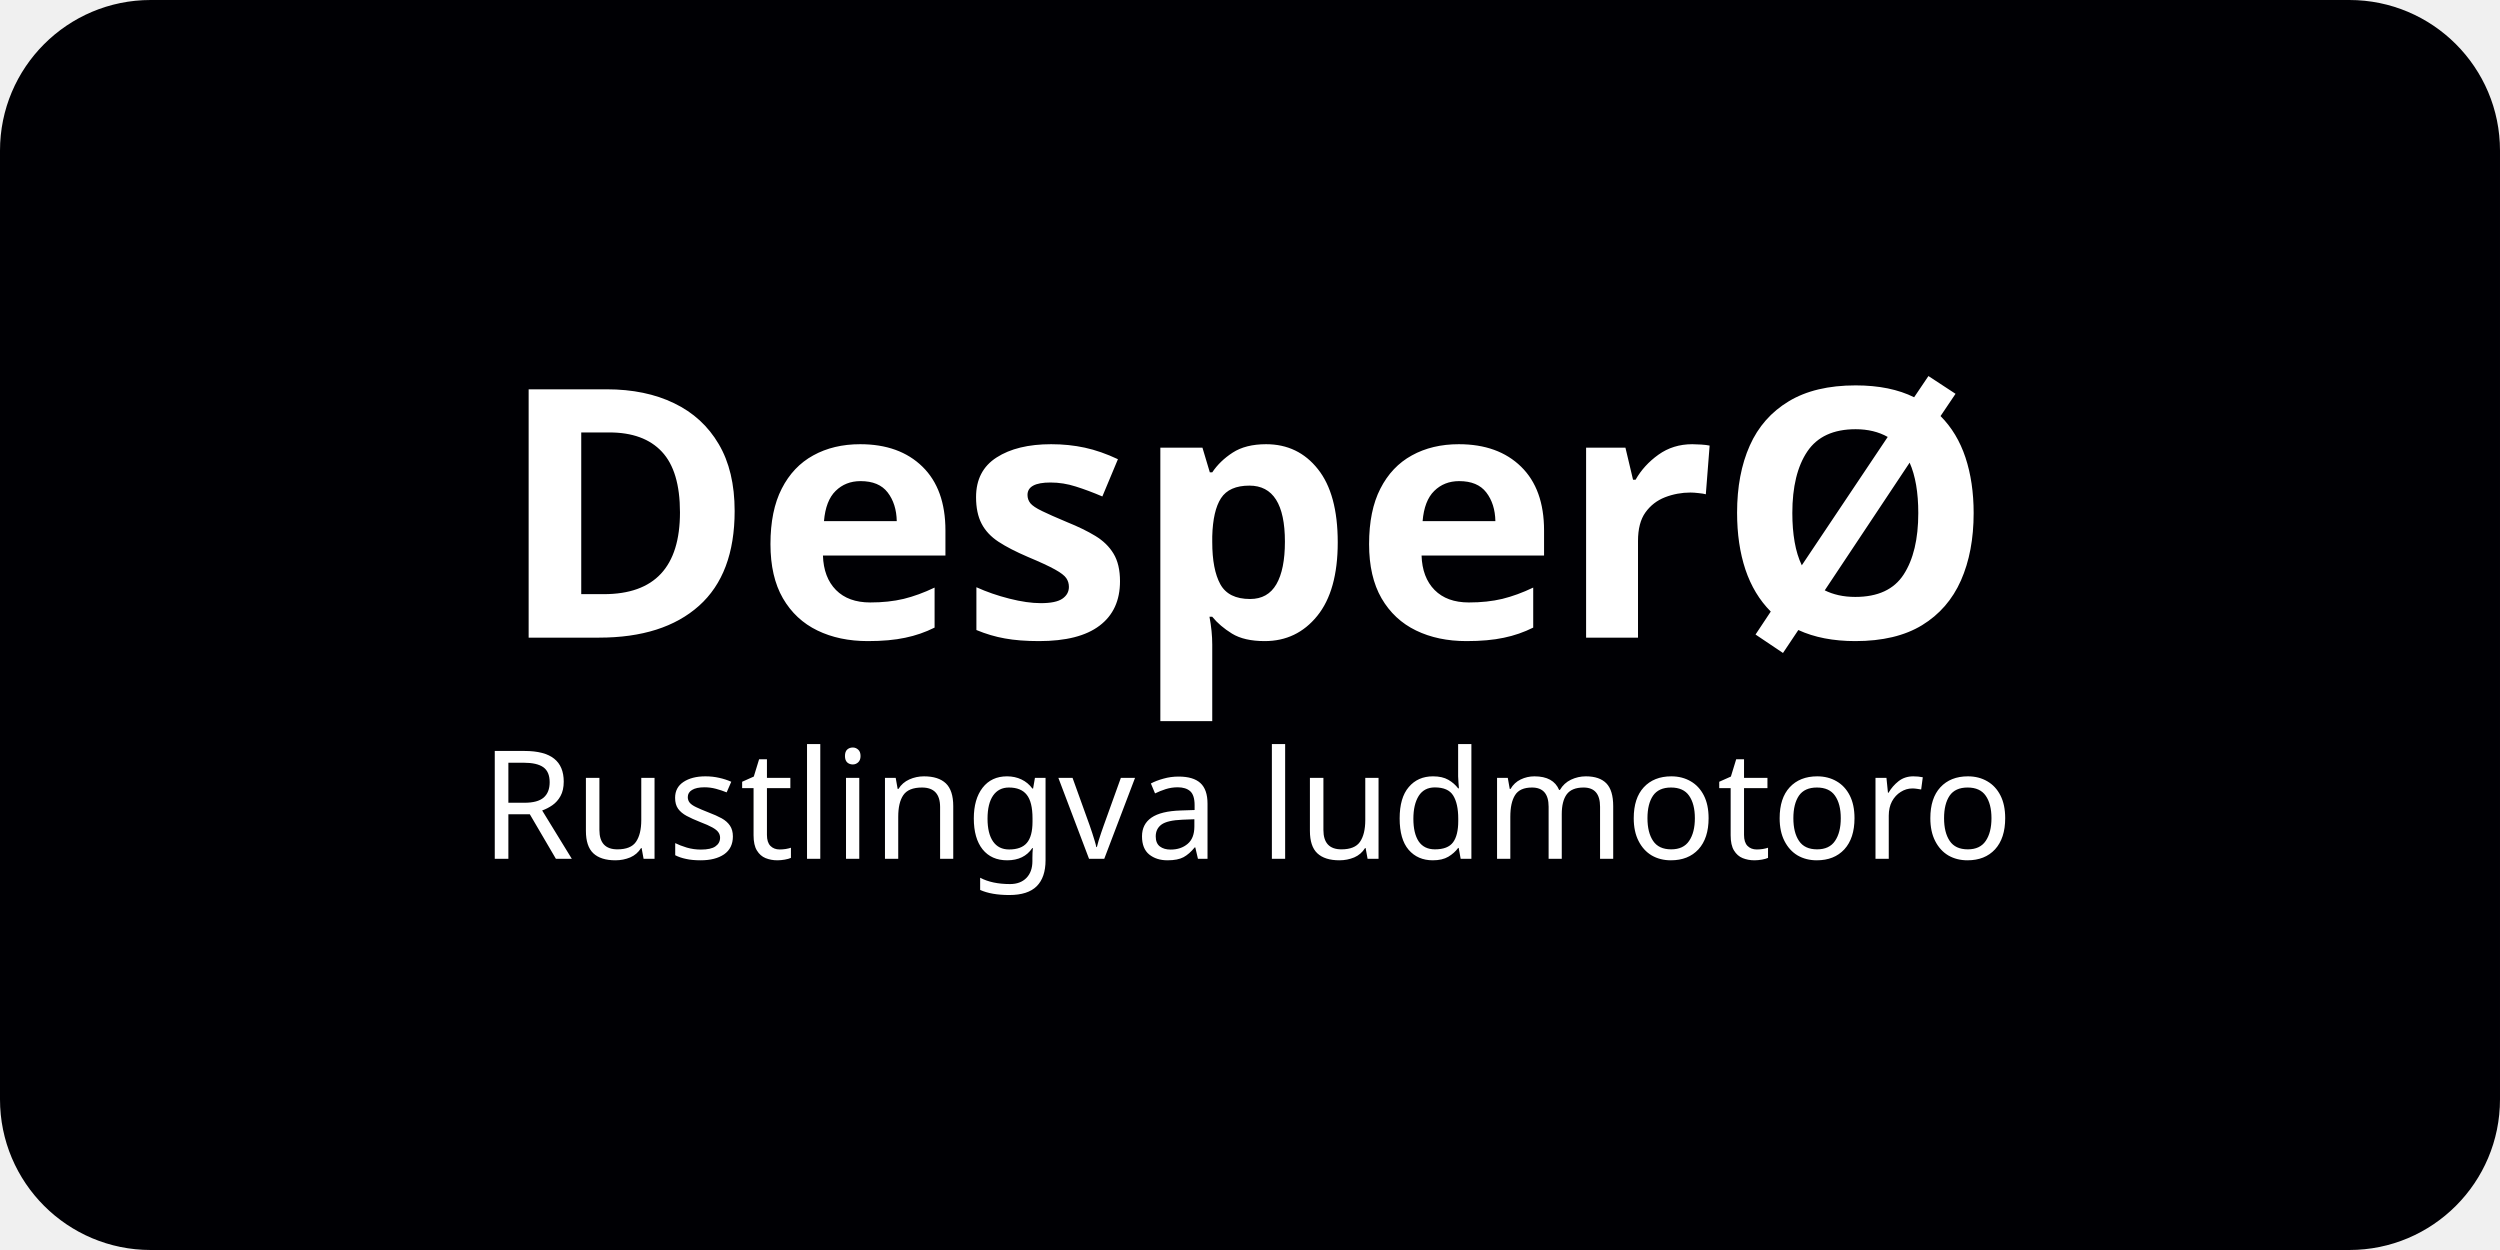
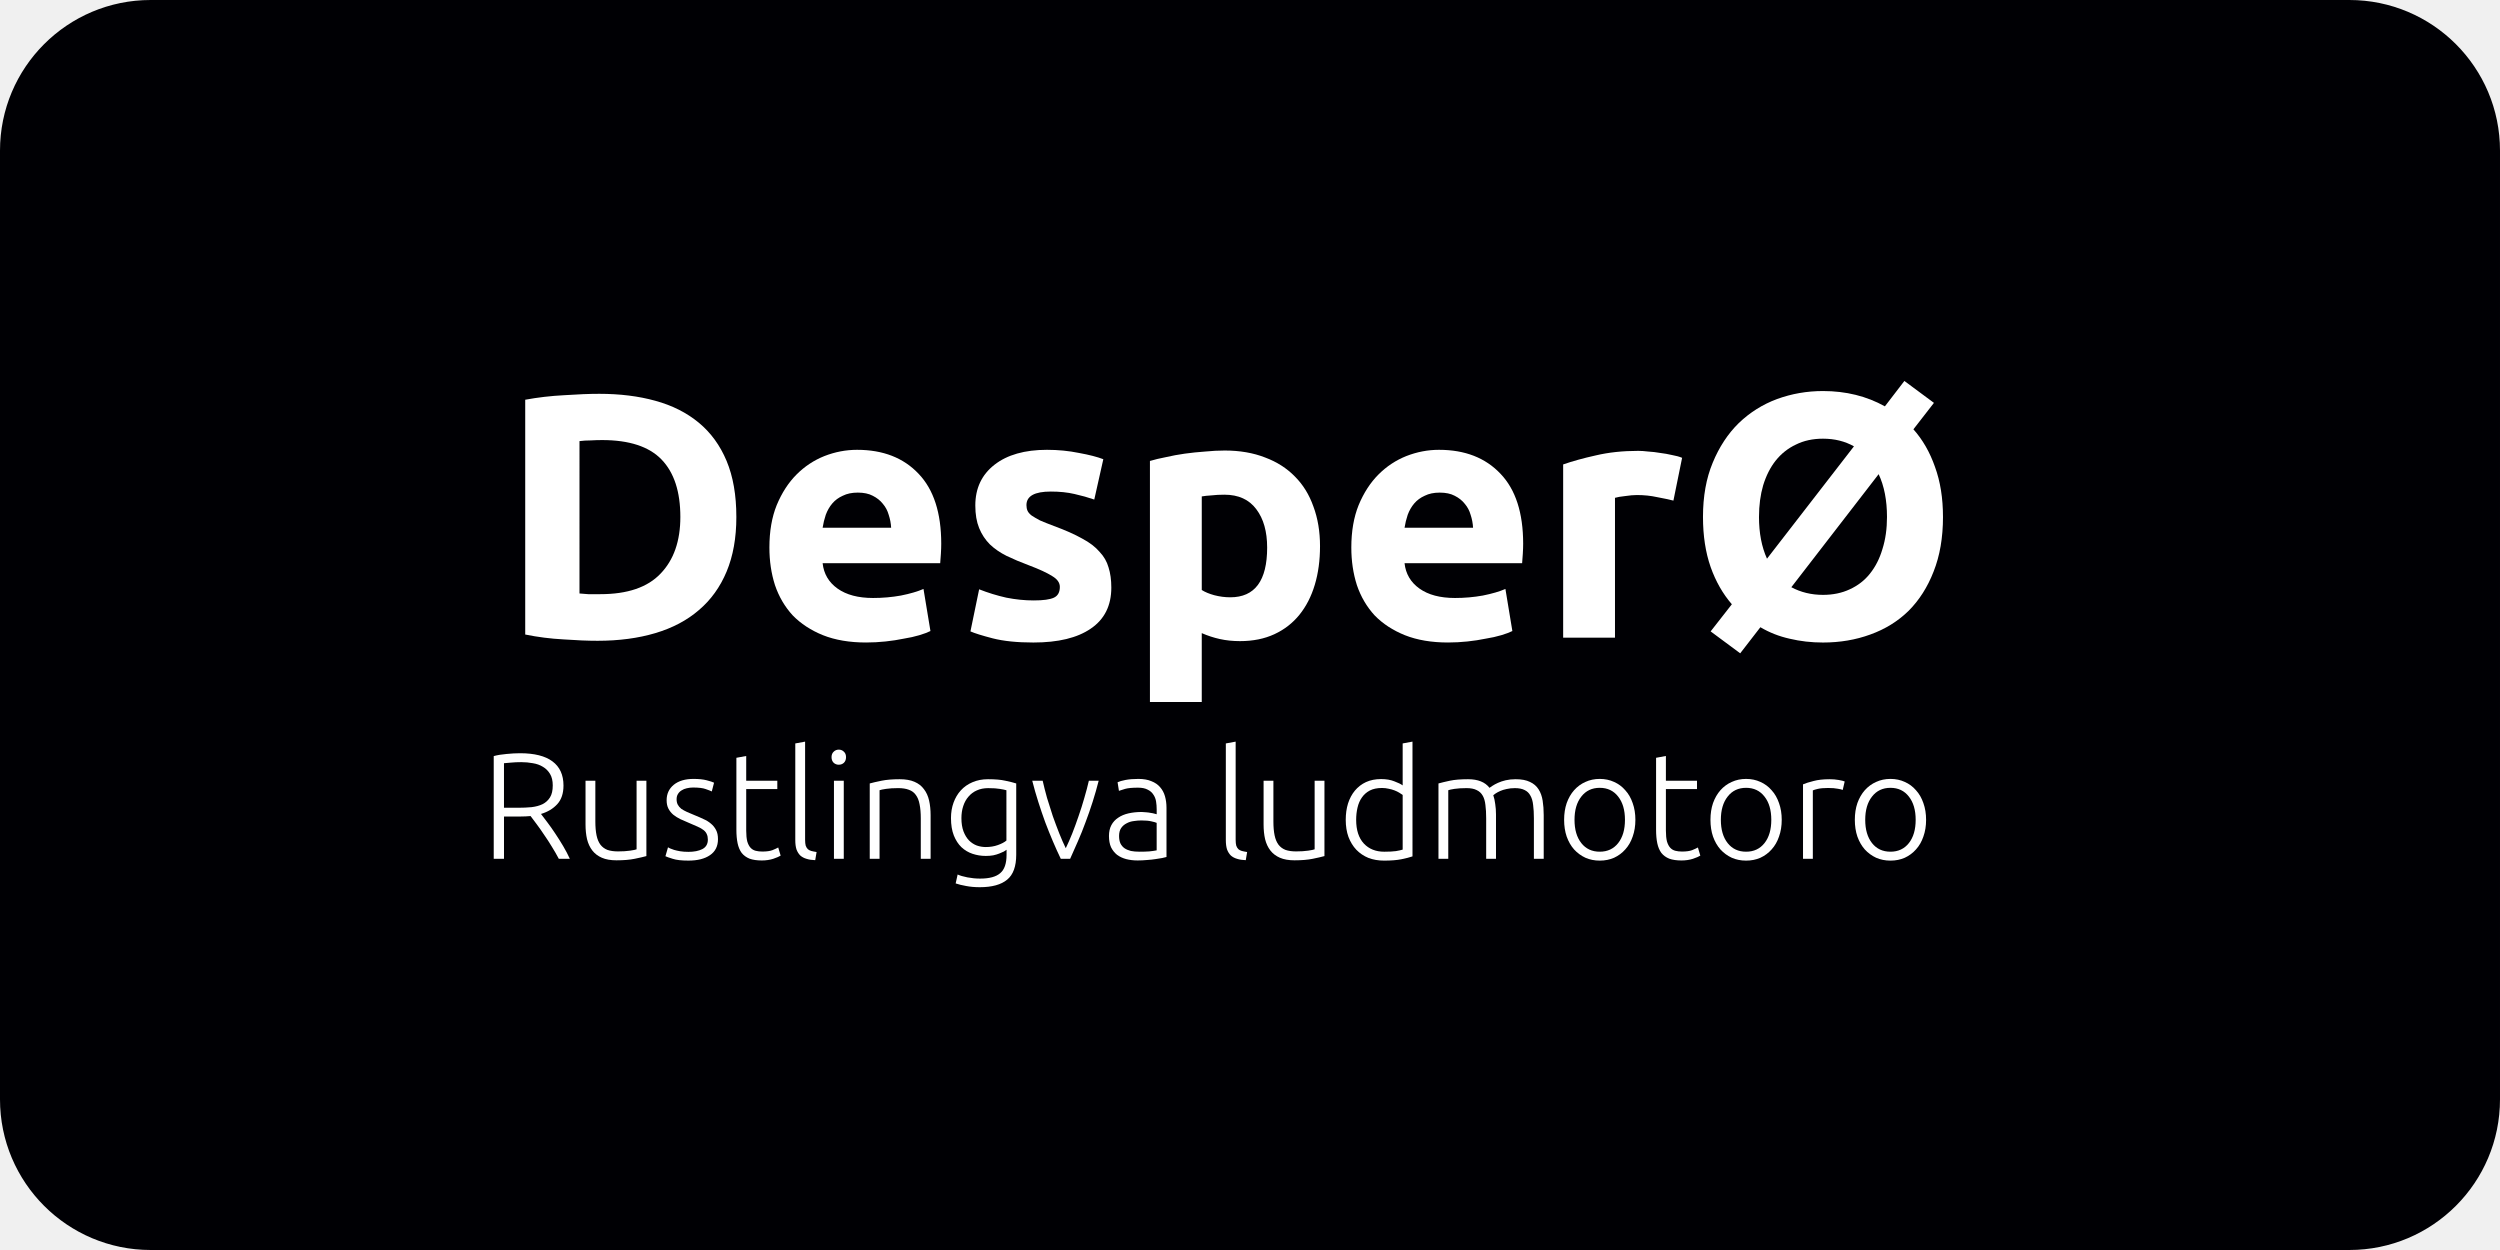
<svg xmlns="http://www.w3.org/2000/svg" width="338.667mm" height="169.333mm" viewBox="0 0 338.667 169.333" version="1.1" id="svg8">
  <defs id="defs2" />
  <g id="layer1" transform="translate(115.6607,-12.76189)">
    <rect style="fill:#000004;fill-opacity:1;stroke:none;stroke-width:21.323;stroke-linecap:round;stroke-linejoin:miter;stroke-miterlimit:4;stroke-dasharray:none;stroke-opacity:1;paint-order:normal" id="rect815" width="338.667" height="169.333" x="-115.661" y="12.762" ry="20.411" />
-     <text xml:space="preserve" style="font-style:normal;font-weight:normal;font-size:47.12px;line-height:1.25;font-family:sans-serif;letter-spacing:0px;word-spacing:0px;fill:#000000;fill-opacity:1;stroke:none;stroke-width:1.178" x="-48.28" y="99.142" id="text819">
-       <tspan id="tspan817" x="-48.28" y="99.142" style="font-style:normal;font-variant:normal;font-weight:bold;font-stretch:normal;font-family:Ubuntu;-inkscape-font-specification:'Ubuntu Bold';fill:#ffffff;fill-opacity:1;stroke-width:1.178">DesperØ</tspan>
-     </text>
-     <text xml:space="preserve" style="font-style:normal;font-weight:normal;font-size:20.458px;line-height:1.25;font-family:sans-serif;letter-spacing:0px;word-spacing:0px;fill:#000000;fill-opacity:1;stroke:none;stroke-width:0.511" x="-50.62" y="129.101" id="text819-7">
-       <tspan id="tspan817-5" x="-50.62" y="129.101" style="font-style:normal;font-variant:normal;font-weight:300;font-stretch:normal;font-family:Ubuntu;-inkscape-font-specification:'Ubuntu Light';fill:#ffffff;fill-opacity:1;stroke-width:0.511">Rustlingva ludmotoro</tspan>
-     </text>
+     <g aria-label="DesperØ" style="font-style:normal;font-weight:normal;font-size:47.12px;line-height:1.25;font-family:sans-serif;letter-spacing:0px;word-spacing:0px;fill:#000000;fill-opacity:1;stroke:none;stroke-width:1.178" id="text819">
+       <path d="m -37.16,93.158 q 0.518,0.047 1.178,0.094 0.707,0 1.649,0 5.513,0 8.152,-2.78 2.686,-2.78 2.686,-7.681 0,-5.136 -2.544,-7.775 -2.544,-2.639 -8.057,-2.639 -0.754,0 -1.555,0.047 -0.801,0 -1.508,0.094 z m 21.251,-10.366 q 0,4.241 -1.319,7.398 -1.319,3.157 -3.77,5.23 -2.403,2.073 -5.89,3.11 -3.487,1.037 -7.822,1.037 -1.979,0 -4.618,-0.188 -2.639,-0.141 -5.183,-0.66 V 66.912 q 2.544,-0.471 5.277,-0.613 2.78,-0.188 4.759,-0.188 4.194,0 7.586,0.942 3.44,0.942 5.89,2.969 2.45,2.026 3.77,5.183 1.319,3.157 1.319,7.586 z" style="font-style:normal;font-variant:normal;font-weight:bold;font-stretch:normal;font-family:Ubuntu;-inkscape-font-specification:'Ubuntu Bold';fill:#ffffff;fill-opacity:1;stroke-width:1.178" id="path825" />
+       <path d="m -11.432,86.938 q 0,-3.298 0.99,-5.749 1.037,-2.497 2.686,-4.147 1.649,-1.649 3.77,-2.497 2.168,-0.848 4.429,-0.848 5.277,0 8.34,3.251 3.063,3.204 3.063,9.471 0,0.613 -0.047,1.366 -0.047,0.707 -0.094,1.272 H -4.223 q 0.236,2.168 2.026,3.44 1.791,1.272 4.806,1.272 1.932,0 3.77,-0.33 1.885,-0.377 3.063,-0.895 l 0.942,5.702 q -0.565,0.283 -1.508,0.565 -0.942,0.283 -2.12,0.471 -1.131,0.236 -2.45,0.377 -1.319,0.141 -2.639,0.141 -3.346,0 -5.843,-0.99 -2.45,-0.99 -4.099,-2.686 -1.602,-1.743 -2.403,-4.099 -0.754,-2.356 -0.754,-5.089 z M 5.06,84.253 Q 5.012,83.357 4.73,82.509 4.494,81.661 3.929,81.001 3.41,80.342 2.562,79.918 1.761,79.493 0.536,79.493 q -1.178,0 -2.026,0.424 -0.848,0.377 -1.414,1.037 -0.565,0.66 -0.895,1.555 -0.283,0.848 -0.424,1.743 z" style="font-style:normal;font-variant:normal;font-weight:bold;font-stretch:normal;font-family:Ubuntu;-inkscape-font-specification:'Ubuntu Bold';fill:#ffffff;fill-opacity:1;stroke-width:1.178" id="path827" />
+       <path d="m 24.379,94.101 q 1.932,0 2.733,-0.377 0.801,-0.377 0.801,-1.461 0,-0.848 -1.037,-1.461 -1.037,-0.66 -3.157,-1.461 -1.649,-0.613 -3.016,-1.272 -1.319,-0.66 -2.262,-1.555 -0.942,-0.942 -1.461,-2.215 -0.518,-1.272 -0.518,-3.063 0,-3.487 2.592,-5.513 2.592,-2.026 7.115,-2.026 2.262,0 4.335,0.424 2.073,0.377 3.298,0.848 l -1.225,5.466 q -1.225,-0.424 -2.686,-0.754 -1.414,-0.33 -3.204,-0.33 -3.298,0 -3.298,1.838 0,0.424 0.141,0.754 0.141,0.33 0.565,0.66 0.424,0.283 1.131,0.66 0.754,0.33 1.885,0.754 2.309,0.848 3.817,1.696 1.508,0.801 2.356,1.791 0.895,0.942 1.225,2.12 0.377,1.178 0.377,2.733 0,3.675 -2.78,5.56 -2.733,1.885 -7.775,1.885 -3.298,0 -5.513,-0.565 -2.168,-0.565 -3.016,-0.942 l 1.178,-5.702 q 1.791,0.707 3.675,1.131 1.885,0.377 3.722,0.377 z" style="font-style:normal;font-variant:normal;font-weight:bold;font-stretch:normal;font-family:Ubuntu;-inkscape-font-specification:'Ubuntu Bold';fill:#ffffff;fill-opacity:1;stroke-width:1.178" id="path829" />
+       <path d="m 55.996,86.938 q 0,-3.251 -1.461,-5.183 -1.461,-1.979 -4.335,-1.979 -0.942,0 -1.743,0.094 -0.801,0.047 -1.319,0.141 v 12.675 q 0.66,0.424 1.696,0.707 1.084,0.283 2.168,0.283 4.995,0 4.995,-6.738 z m 7.162,-0.188 q 0,2.874 -0.707,5.23 -0.707,2.356 -2.073,4.052 -1.366,1.696 -3.393,2.639 -2.026,0.942 -4.665,0.942 -1.461,0 -2.733,-0.283 -1.272,-0.283 -2.45,-0.801 v 9.33 H 40.117 V 75.206 q 0.942,-0.283 2.168,-0.518 1.225,-0.283 2.544,-0.471 1.366,-0.188 2.733,-0.283 1.414,-0.141 2.686,-0.141 3.063,0 5.466,0.942 2.403,0.895 4.052,2.592 1.649,1.649 2.497,4.052 0.895,2.403 0.895,5.372 z" style="font-style:normal;font-variant:normal;font-weight:bold;font-stretch:normal;font-family:Ubuntu;-inkscape-font-specification:'Ubuntu Bold';fill:#ffffff;fill-opacity:1;stroke-width:1.178" id="path831" />
+       <path d="m 67.399,86.938 q 0,-3.298 0.99,-5.749 1.037,-2.497 2.686,-4.147 1.649,-1.649 3.77,-2.497 2.168,-0.848 4.429,-0.848 5.277,0 8.34,3.251 3.063,3.204 3.063,9.471 0,0.613 -0.047,1.366 -0.047,0.707 -0.094,1.272 H 74.608 q 0.236,2.168 2.026,3.44 1.791,1.272 4.806,1.272 1.932,0 3.77,-0.33 1.885,-0.377 3.063,-0.895 l 0.942,5.702 q -0.565,0.283 -1.508,0.565 -0.942,0.283 -2.12,0.471 -1.131,0.236 -2.45,0.377 -1.319,0.141 -2.639,0.141 -3.346,0 -5.843,-0.99 Q 72.205,97.823 70.556,96.127 68.954,94.383 68.153,92.027 67.399,89.671 67.399,86.938 Z M 83.891,84.253 q -0.047,-0.895 -0.33,-1.743 -0.236,-0.848 -0.801,-1.508 -0.518,-0.66 -1.366,-1.084 -0.801,-0.424 -2.026,-0.424 -1.178,0 -2.026,0.424 -0.848,0.377 -1.414,1.037 -0.565,0.66 -0.895,1.555 -0.283,0.848 -0.424,1.743 z" style="font-style:normal;font-variant:normal;font-weight:bold;font-stretch:normal;font-family:Ubuntu;-inkscape-font-specification:'Ubuntu Bold';fill:#ffffff;fill-opacity:1;stroke-width:1.178" id="path833" />
+       <path d="m 111.032,80.577 q -0.942,-0.236 -2.215,-0.471 -1.272,-0.283 -2.733,-0.283 -0.66,0 -1.602,0.141 -0.895,0.094 -1.366,0.236 V 99.142 H 96.095 V 75.677 q 1.885,-0.66 4.429,-1.225 2.592,-0.613 5.749,-0.613 0.565,0 1.366,0.094 0.801,0.047 1.602,0.188 0.801,0.094 1.602,0.283 0.801,0.141 1.366,0.377 z" style="font-style:normal;font-variant:normal;font-weight:bold;font-stretch:normal;font-family:Ubuntu;-inkscape-font-specification:'Ubuntu Bold';fill:#ffffff;fill-opacity:1;stroke-width:1.178" id="path835" />
+       <path d="m 147.55,82.792 q 0,4.194 -1.272,7.398 -1.225,3.157 -3.393,5.325 -2.168,2.12 -5.183,3.204 -2.969,1.084 -6.408,1.084 -2.356,0 -4.524,-0.518 -2.12,-0.471 -3.958,-1.555 l -2.733,3.534 -4.005,-2.969 2.874,-3.675 q -1.838,-2.12 -2.874,-5.042 -1.037,-2.969 -1.037,-6.785 0,-4.194 1.319,-7.351 1.319,-3.204 3.534,-5.372 2.262,-2.168 5.183,-3.251 2.969,-1.084 6.22,-1.084 4.665,0 8.387,2.073 l 2.639,-3.44 4.005,2.969 -2.78,3.581 q 1.885,2.12 2.921,5.089 1.084,2.969 1.084,6.785 z m -7.586,0 q 0,-3.393 -1.131,-5.796 l -11.827,15.314 q 1.932,1.037 4.288,1.037 2.026,0 3.628,-0.754 1.649,-0.754 2.733,-2.12 1.131,-1.414 1.696,-3.346 0.613,-1.932 0.613,-4.335 z m -17.34,0 q 0,3.251 1.084,5.654 l 11.78,-15.22 q -1.838,-1.037 -4.194,-1.037 -2.073,0 -3.675,0.801 -1.602,0.754 -2.733,2.168 -1.084,1.366 -1.696,3.346 -0.565,1.932 -0.565,4.288 z" style="font-style:normal;font-variant:normal;font-weight:bold;font-stretch:normal;font-family:Ubuntu;-inkscape-font-specification:'Ubuntu Bold';fill:#ffffff;fill-opacity:1;stroke-width:1.178" id="path837" />
+     </g>
+     <g aria-label="Rustlingva ludmotoro" style="font-style:normal;font-weight:normal;font-size:20.458px;line-height:1.25;font-family:sans-serif;letter-spacing:0px;word-spacing:0px;fill:#000000;fill-opacity:1;stroke:none;stroke-width:0.511" id="text819-7">
+       <path d="m -39.327,119.179 q 0,1.596 -0.839,2.516 -0.839,0.921 -2.209,1.33 0.327,0.409 0.839,1.105 0.532,0.696 1.084,1.534 0.552,0.818 1.084,1.718 0.532,0.9 0.9,1.718 h -1.493 q -0.43,-0.818 -0.941,-1.637 -0.491,-0.818 -1.023,-1.575 -0.511,-0.777 -1.002,-1.432 -0.491,-0.655 -0.859,-1.146 -0.655,0.061 -1.309,0.061 h -2.291 v 5.728 h -1.391 v -13.911 q 0.736,-0.205 1.718,-0.286 1.002,-0.102 1.841,-0.102 2.925,0 4.398,1.105 1.493,1.105 1.493,3.273 z m -5.728,-3.171 q -0.777,0 -1.371,0.061 -0.573,0.041 -0.962,0.082 v 6.035 h 1.923 q 0.962,0 1.821,-0.082 0.859,-0.102 1.493,-0.409 0.634,-0.327 1.002,-0.921 0.368,-0.593 0.368,-1.616 0,-0.941 -0.368,-1.555 -0.368,-0.614 -0.962,-0.962 -0.593,-0.368 -1.371,-0.491 -0.757,-0.143 -1.575,-0.143 z" style="font-style:normal;font-variant:normal;font-weight:300;font-stretch:normal;font-family:Ubuntu;-inkscape-font-specification:'Ubuntu Light';fill:#ffffff;fill-opacity:1;stroke-width:0.511" id="path840" />
+       <path d="m -28.096,128.733 q -0.593,0.164 -1.596,0.368 -1.002,0.205 -2.455,0.205 -1.187,0 -1.984,-0.348 -0.798,-0.348 -1.289,-0.982 -0.491,-0.634 -0.716,-1.534 -0.205,-0.9 -0.205,-1.984 v -5.933 h 1.33 v 5.503 q 0,1.125 0.164,1.903 0.164,0.777 0.532,1.268 0.368,0.471 0.941,0.696 0.593,0.205 1.432,0.205 0.941,0 1.637,-0.102 0.696,-0.102 0.88,-0.184 v -9.288 h 1.33 z" style="font-style:normal;font-variant:normal;font-weight:300;font-stretch:normal;font-family:Ubuntu;-inkscape-font-specification:'Ubuntu Light';fill:#ffffff;fill-opacity:1;stroke-width:0.511" id="path842" />
+       <path d="m -22.409,128.16 q 1.146,0 1.882,-0.368 0.757,-0.389 0.757,-1.289 0,-0.43 -0.143,-0.736 -0.123,-0.307 -0.43,-0.552 -0.307,-0.245 -0.818,-0.471 -0.491,-0.225 -1.227,-0.532 -0.593,-0.245 -1.125,-0.491 -0.532,-0.266 -0.941,-0.593 -0.409,-0.348 -0.655,-0.818 -0.245,-0.471 -0.245,-1.146 0,-1.289 0.962,-2.087 0.982,-0.798 2.68,-0.798 1.084,0 1.78,0.184 0.716,0.184 1.002,0.327 l -0.307,1.187 q -0.245,-0.123 -0.839,-0.327 -0.573,-0.205 -1.698,-0.205 -0.45,0 -0.859,0.102 -0.389,0.082 -0.696,0.286 -0.307,0.184 -0.491,0.491 -0.184,0.286 -0.184,0.716 0,0.43 0.164,0.736 0.164,0.307 0.471,0.552 0.327,0.225 0.777,0.43 0.471,0.205 1.064,0.45 0.614,0.245 1.166,0.511 0.573,0.245 1.002,0.614 0.43,0.348 0.696,0.859 0.266,0.491 0.266,1.248 0,1.432 -1.084,2.169 -1.064,0.736 -2.925,0.736 -1.391,0 -2.128,-0.245 -0.736,-0.225 -0.982,-0.348 l 0.348,-1.207 q 0.061,0.041 0.266,0.143 0.205,0.082 0.552,0.205 0.348,0.102 0.818,0.184 0.491,0.082 1.125,0.082 z" style="font-style:normal;font-variant:normal;font-weight:300;font-stretch:normal;font-family:Ubuntu;-inkscape-font-specification:'Ubuntu Light';fill:#ffffff;fill-opacity:1;stroke-width:0.511" id="path844" />
+       <path d="m -14.574,118.525 h 4.214 v 1.125 h -4.214 v 5.626 q 0,0.9 0.143,1.473 0.164,0.552 0.45,0.859 0.286,0.307 0.696,0.409 0.409,0.102 0.9,0.102 0.839,0 1.35,-0.184 0.511,-0.205 0.798,-0.368 l 0.327,1.105 q -0.286,0.184 -1.002,0.43 -0.716,0.225 -1.555,0.225 -0.982,0 -1.657,-0.245 -0.655,-0.266 -1.064,-0.777 -0.389,-0.532 -0.552,-1.309 -0.164,-0.777 -0.164,-1.841 v -9.738 l 1.33,-0.245 z" style="font-style:normal;font-variant:normal;font-weight:300;font-stretch:normal;font-family:Ubuntu;-inkscape-font-specification:'Ubuntu Light';fill:#ffffff;fill-opacity:1;stroke-width:0.511" id="path846" />
+       <path d="m -5.225,129.286 q -0.675,-0.02 -1.187,-0.184 -0.491,-0.143 -0.839,-0.45 -0.327,-0.327 -0.511,-0.818 -0.164,-0.511 -0.164,-1.268 v -13.093 l 1.33,-0.245 v 13.297 q 0,0.491 0.082,0.798 0.102,0.286 0.286,0.471 0.184,0.164 0.471,0.245 0.307,0.082 0.716,0.143 z" style="font-style:normal;font-variant:normal;font-weight:300;font-stretch:normal;font-family:Ubuntu;-inkscape-font-specification:'Ubuntu Light';fill:#ffffff;fill-opacity:1;stroke-width:0.511" id="path848" />
+       <path d="M -1.358,129.101 H -2.688 V 118.525 h 1.33 z m 0.307,-13.768 q 0,0.471 -0.286,0.757 -0.286,0.266 -0.696,0.266 -0.409,0 -0.696,-0.266 -0.286,-0.286 -0.286,-0.757 0,-0.471 0.286,-0.736 0.286,-0.286 0.696,-0.286 0.409,0 0.696,0.286 0.286,0.266 0.286,0.736 z" style="font-style:normal;font-variant:normal;font-weight:300;font-stretch:normal;font-family:Ubuntu;-inkscape-font-specification:'Ubuntu Light';fill:#ffffff;fill-opacity:1;stroke-width:0.511" id="path850" />
+       <path d="m 2.16,118.893 q 0.593,-0.164 1.596,-0.368 1.002,-0.205 2.455,-0.205 1.207,0 2.005,0.348 0.818,0.348 1.289,1.002 0.491,0.634 0.696,1.534 0.205,0.9 0.205,1.984 v 5.912 H 9.075 v -5.483 q 0,-1.125 -0.164,-1.903 -0.143,-0.777 -0.511,-1.268 -0.348,-0.491 -0.941,-0.696 -0.573,-0.225 -1.452,-0.225 -0.941,0 -1.637,0.102 -0.675,0.102 -0.88,0.184 v 9.288 H 2.16 Z" style="font-style:normal;font-variant:normal;font-weight:300;font-stretch:normal;font-family:Ubuntu;-inkscape-font-specification:'Ubuntu Light';fill:#ffffff;fill-opacity:1;stroke-width:0.511" id="path852" />
+       <path d="m 20.695,127.874 q -0.123,0.102 -0.368,0.245 -0.245,0.123 -0.614,0.266 -0.348,0.143 -0.818,0.245 -0.45,0.082 -1.023,0.082 -0.921,0 -1.78,-0.286 -0.859,-0.286 -1.514,-0.9 -0.634,-0.614 -1.023,-1.575 -0.389,-0.982 -0.389,-2.373 0,-1.125 0.348,-2.087 0.348,-0.962 0.982,-1.657 0.655,-0.716 1.575,-1.105 0.941,-0.409 2.107,-0.409 1.473,0 2.353,0.205 0.9,0.184 1.473,0.368 v 9.656 q 0,2.373 -1.227,3.376 -1.227,1.023 -3.703,1.023 -1.023,0 -1.862,-0.164 -0.818,-0.143 -1.412,-0.348 l 0.266,-1.207 q 0.491,0.225 1.33,0.389 0.859,0.164 1.718,0.164 1.882,0 2.721,-0.736 0.859,-0.716 0.859,-2.475 z m -0.02,-8.06 q -0.348,-0.102 -0.9,-0.184 -0.552,-0.102 -1.575,-0.102 -0.859,0 -1.534,0.307 -0.655,0.286 -1.125,0.839 -0.471,0.532 -0.716,1.289 -0.245,0.736 -0.245,1.637 0,1.043 0.286,1.8 0.286,0.736 0.736,1.207 0.471,0.471 1.064,0.696 0.593,0.205 1.207,0.205 0.9,0 1.637,-0.266 0.757,-0.266 1.166,-0.614 z" style="font-style:normal;font-variant:normal;font-weight:300;font-stretch:normal;font-family:Ubuntu;-inkscape-font-specification:'Ubuntu Light';fill:#ffffff;fill-opacity:1;stroke-width:0.511" id="path854" />
+       <path d="m 28.714,127.669 q 0.43,-0.88 0.88,-2.005 0.45,-1.146 0.859,-2.353 0.43,-1.227 0.777,-2.455 0.368,-1.248 0.614,-2.332 h 1.33 q -0.368,1.452 -0.818,2.864 -0.45,1.412 -0.962,2.762 -0.491,1.35 -1.043,2.598 -0.532,1.248 -1.043,2.353 h -1.268 q -0.532,-1.105 -1.064,-2.353 -0.532,-1.248 -1.043,-2.598 -0.491,-1.35 -0.941,-2.762 -0.45,-1.412 -0.818,-2.864 h 1.412 q 0.245,1.084 0.593,2.332 0.368,1.227 0.777,2.455 0.43,1.207 0.88,2.353 0.45,1.125 0.88,2.005 z" style="font-style:normal;font-variant:normal;font-weight:300;font-stretch:normal;font-family:Ubuntu;-inkscape-font-specification:'Ubuntu Light';fill:#ffffff;fill-opacity:1;stroke-width:0.511" id="path856" />
+       <path d="m 38.677,128.14 q 0.777,0 1.35,-0.041 0.593,-0.061 1.002,-0.143 v -3.723 q -0.225,-0.102 -0.716,-0.205 -0.491,-0.123 -1.35,-0.123 -0.491,0 -1.023,0.082 -0.532,0.061 -0.982,0.307 -0.45,0.225 -0.736,0.634 -0.286,0.409 -0.286,1.084 0,0.593 0.184,1.002 0.205,0.409 0.552,0.655 0.368,0.245 0.859,0.368 0.511,0.102 1.146,0.102 z m -0.123,-9.861 q 1.043,0 1.759,0.307 0.736,0.286 1.187,0.818 0.45,0.511 0.655,1.227 0.205,0.716 0.205,1.555 v 6.669 q -0.205,0.061 -0.593,0.143 -0.389,0.061 -0.9,0.143 -0.511,0.082 -1.146,0.123 -0.614,0.061 -1.268,0.061 -0.839,0 -1.555,-0.184 -0.696,-0.184 -1.227,-0.573 -0.511,-0.409 -0.818,-1.023 -0.286,-0.634 -0.286,-1.534 0,-0.859 0.327,-1.473 0.327,-0.614 0.921,-1.002 0.593,-0.409 1.412,-0.593 0.818,-0.184 1.78,-0.184 0.286,0 0.593,0.041 0.327,0.021 0.614,0.082 0.307,0.041 0.511,0.102 0.225,0.041 0.307,0.082 v -0.655 q 0,-0.552 -0.082,-1.064 -0.082,-0.532 -0.368,-0.941 -0.266,-0.43 -0.777,-0.675 -0.491,-0.266 -1.309,-0.266 -1.166,0 -1.739,0.164 -0.573,0.164 -0.839,0.266 l -0.184,-1.166 q 0.348,-0.164 1.064,-0.307 0.736,-0.143 1.759,-0.143 z" style="font-style:normal;font-variant:normal;font-weight:300;font-stretch:normal;font-family:Ubuntu;-inkscape-font-specification:'Ubuntu Light';fill:#ffffff;fill-opacity:1;stroke-width:0.511" id="path858" />
+       <path d="m 53.1,129.286 q -0.675,-0.02 -1.187,-0.184 -0.491,-0.143 -0.839,-0.45 -0.327,-0.327 -0.511,-0.818 -0.164,-0.511 -0.164,-1.268 v -13.093 l 1.33,-0.245 v 13.297 q 0,0.491 0.082,0.798 0.102,0.286 0.286,0.471 0.184,0.164 0.471,0.245 0.307,0.082 0.716,0.143 z" style="font-style:normal;font-variant:normal;font-weight:300;font-stretch:normal;font-family:Ubuntu;-inkscape-font-specification:'Ubuntu Light';fill:#ffffff;fill-opacity:1;stroke-width:0.511" id="path860" />
+       <path d="m 63.758,128.733 q -0.593,0.164 -1.596,0.368 -1.002,0.205 -2.455,0.205 -1.187,0 -1.984,-0.348 -0.798,-0.348 -1.289,-0.982 -0.491,-0.634 -0.716,-1.534 -0.205,-0.9 -0.205,-1.984 v -5.933 h 1.33 v 5.503 q 0,1.125 0.164,1.903 0.164,0.777 0.532,1.268 0.368,0.471 0.941,0.696 0.593,0.205 1.432,0.205 0.941,0 1.637,-0.102 0.696,-0.102 0.88,-0.184 v -9.288 h 1.33 z" style="font-style:normal;font-variant:normal;font-weight:300;font-stretch:normal;font-family:Ubuntu;-inkscape-font-specification:'Ubuntu Light';fill:#ffffff;fill-opacity:1;stroke-width:0.511" id="path862" />
+       <path d="m 75.685,128.774 q -0.593,0.205 -1.514,0.389 -0.921,0.184 -2.332,0.184 -1.166,0 -2.128,-0.368 -0.941,-0.389 -1.637,-1.105 -0.675,-0.716 -1.064,-1.739 -0.368,-1.023 -0.368,-2.312 0,-1.207 0.307,-2.209 0.327,-1.023 0.941,-1.759 0.614,-0.736 1.493,-1.146 0.9,-0.409 2.046,-0.409 1.043,0 1.8,0.307 0.777,0.286 1.125,0.552 v -5.687 l 1.33,-0.245 z m -1.33,-8.326 q -0.184,-0.143 -0.471,-0.307 -0.266,-0.164 -0.634,-0.307 -0.368,-0.143 -0.798,-0.225 -0.43,-0.102 -0.9,-0.102 -0.982,0 -1.657,0.348 -0.655,0.348 -1.064,0.941 -0.409,0.573 -0.593,1.371 -0.184,0.777 -0.184,1.657 0,2.087 1.043,3.212 1.043,1.105 2.762,1.105 0.982,0 1.575,-0.082 0.614,-0.102 0.921,-0.205 z" style="font-style:normal;font-variant:normal;font-weight:300;font-stretch:normal;font-family:Ubuntu;-inkscape-font-specification:'Ubuntu Light';fill:#ffffff;fill-opacity:1;stroke-width:0.511" id="path864" />
+       <path d="m 79.204,118.893 q 0.593,-0.164 1.534,-0.368 0.962,-0.205 2.475,-0.205 2.005,0 2.905,1.166 0.102,-0.082 0.389,-0.266 0.307,-0.205 0.757,-0.409 0.45,-0.205 1.043,-0.348 0.614,-0.143 1.35,-0.143 1.207,0 1.943,0.368 0.757,0.348 1.166,1.002 0.409,0.634 0.552,1.534 0.143,0.9 0.143,1.964 v 5.912 h -1.33 v -5.483 q 0,-1.043 -0.102,-1.8 -0.082,-0.777 -0.368,-1.268 -0.266,-0.511 -0.777,-0.757 -0.511,-0.266 -1.33,-0.266 -0.614,0 -1.125,0.123 -0.491,0.102 -0.859,0.266 -0.368,0.164 -0.614,0.327 -0.225,0.164 -0.327,0.245 0.184,0.532 0.266,1.207 0.102,0.655 0.102,1.391 v 6.015 h -1.33 v -5.483 q 0,-1.043 -0.102,-1.8 -0.082,-0.777 -0.368,-1.268 -0.286,-0.511 -0.818,-0.757 -0.511,-0.266 -1.371,-0.266 -0.962,0 -1.637,0.102 -0.655,0.102 -0.839,0.184 v 9.288 H 79.204 Z" style="font-style:normal;font-variant:normal;font-weight:300;font-stretch:normal;font-family:Ubuntu;-inkscape-font-specification:'Ubuntu Light';fill:#ffffff;fill-opacity:1;stroke-width:0.511" id="path866" />
+       <path d="m 105.88,123.823 q 0,1.248 -0.368,2.271 -0.348,1.023 -1.002,1.739 -0.634,0.716 -1.514,1.125 -0.88,0.389 -1.943,0.389 -1.064,0 -1.943,-0.389 -0.88,-0.409 -1.534,-1.125 -0.634,-0.716 -1.002,-1.739 -0.348,-1.023 -0.348,-2.271 0,-1.248 0.348,-2.271 0.368,-1.023 1.002,-1.739 0.655,-0.736 1.534,-1.125 0.88,-0.409 1.943,-0.409 1.064,0 1.943,0.409 0.88,0.389 1.514,1.125 0.655,0.716 1.002,1.739 0.368,1.023 0.368,2.271 z m -1.412,0 q 0,-1.984 -0.921,-3.15 -0.921,-1.187 -2.496,-1.187 -1.575,0 -2.496,1.187 -0.921,1.166 -0.921,3.15 0,1.984 0.921,3.15 0.921,1.166 2.496,1.166 1.575,0 2.496,-1.166 0.921,-1.166 0.921,-3.15 z" style="font-style:normal;font-variant:normal;font-weight:300;font-stretch:normal;font-family:Ubuntu;-inkscape-font-specification:'Ubuntu Light';fill:#ffffff;fill-opacity:1;stroke-width:0.511" id="path868" />
+       <path d="m 110.013,118.525 h 4.214 v 1.125 h -4.214 v 5.626 q 0,0.9 0.143,1.473 0.164,0.552 0.45,0.859 0.286,0.307 0.696,0.409 0.409,0.102 0.9,0.102 0.839,0 1.35,-0.184 0.511,-0.205 0.798,-0.368 l 0.327,1.105 q -0.286,0.184 -1.002,0.43 -0.716,0.225 -1.555,0.225 -0.982,0 -1.657,-0.245 -0.655,-0.266 -1.064,-0.777 -0.389,-0.532 -0.552,-1.309 -0.164,-0.777 -0.164,-1.841 v -9.738 l 1.33,-0.245 z" style="font-style:normal;font-variant:normal;font-weight:300;font-stretch:normal;font-family:Ubuntu;-inkscape-font-specification:'Ubuntu Light';fill:#ffffff;fill-opacity:1;stroke-width:0.511" id="path870" />
+       <path d="m 125.704,123.823 q 0,1.248 -0.368,2.271 -0.348,1.023 -1.002,1.739 -0.634,0.716 -1.514,1.125 -0.88,0.389 -1.943,0.389 -1.064,0 -1.943,-0.389 -0.88,-0.409 -1.534,-1.125 -0.634,-0.716 -1.002,-1.739 -0.348,-1.023 -0.348,-2.271 0,-1.248 0.348,-2.271 0.368,-1.023 1.002,-1.739 0.655,-0.736 1.534,-1.125 0.88,-0.409 1.943,-0.409 1.064,0 1.943,0.409 0.88,0.389 1.514,1.125 0.655,0.716 1.002,1.739 0.368,1.023 0.368,2.271 z m -1.412,0 q 0,-1.984 -0.921,-3.15 -0.921,-1.187 -2.496,-1.187 -1.575,0 -2.496,1.187 -0.921,1.166 -0.921,3.15 0,1.984 0.921,3.15 0.921,1.166 2.496,1.166 1.575,0 2.496,-1.166 0.921,-1.166 0.921,-3.15 z" style="font-style:normal;font-variant:normal;font-weight:300;font-stretch:normal;font-family:Ubuntu;-inkscape-font-specification:'Ubuntu Light';fill:#ffffff;fill-opacity:1;stroke-width:0.511" id="path872" />
+       <path d="m 132.189,118.32 q 0.655,0 1.227,0.102 0.593,0.102 0.818,0.205 l -0.266,1.146 q -0.164,-0.082 -0.675,-0.164 -0.491,-0.102 -1.309,-0.102 -0.859,0 -1.391,0.123 -0.511,0.123 -0.675,0.205 v 9.267 h -1.33 v -10.086 q 0.511,-0.225 1.412,-0.45 0.9,-0.245 2.189,-0.245 z" style="font-style:normal;font-variant:normal;font-weight:300;font-stretch:normal;font-family:Ubuntu;-inkscape-font-specification:'Ubuntu Light';fill:#ffffff;fill-opacity:1;stroke-width:0.511" id="path874" />
+       <path d="m 145.261,123.823 q 0,1.248 -0.368,2.271 -0.348,1.023 -1.002,1.739 -0.634,0.716 -1.514,1.125 -0.88,0.389 -1.943,0.389 -1.064,0 -1.943,-0.389 -0.88,-0.409 -1.534,-1.125 -0.634,-0.716 -1.002,-1.739 -0.348,-1.023 -0.348,-2.271 0,-1.248 0.348,-2.271 0.368,-1.023 1.002,-1.739 0.655,-0.736 1.534,-1.125 0.88,-0.409 1.943,-0.409 1.064,0 1.943,0.409 0.88,0.389 1.514,1.125 0.655,0.716 1.002,1.739 0.368,1.023 0.368,2.271 z m -1.412,0 q 0,-1.984 -0.921,-3.15 -0.921,-1.187 -2.496,-1.187 -1.575,0 -2.496,1.187 -0.921,1.166 -0.921,3.15 0,1.984 0.921,3.15 0.921,1.166 2.496,1.166 1.575,0 2.496,-1.166 0.921,-1.166 0.921,-3.15 z" style="font-style:normal;font-variant:normal;font-weight:300;font-stretch:normal;font-family:Ubuntu;-inkscape-font-specification:'Ubuntu Light';fill:#ffffff;fill-opacity:1;stroke-width:0.511" id="path876" />
+     </g>
  </g>
</svg>
